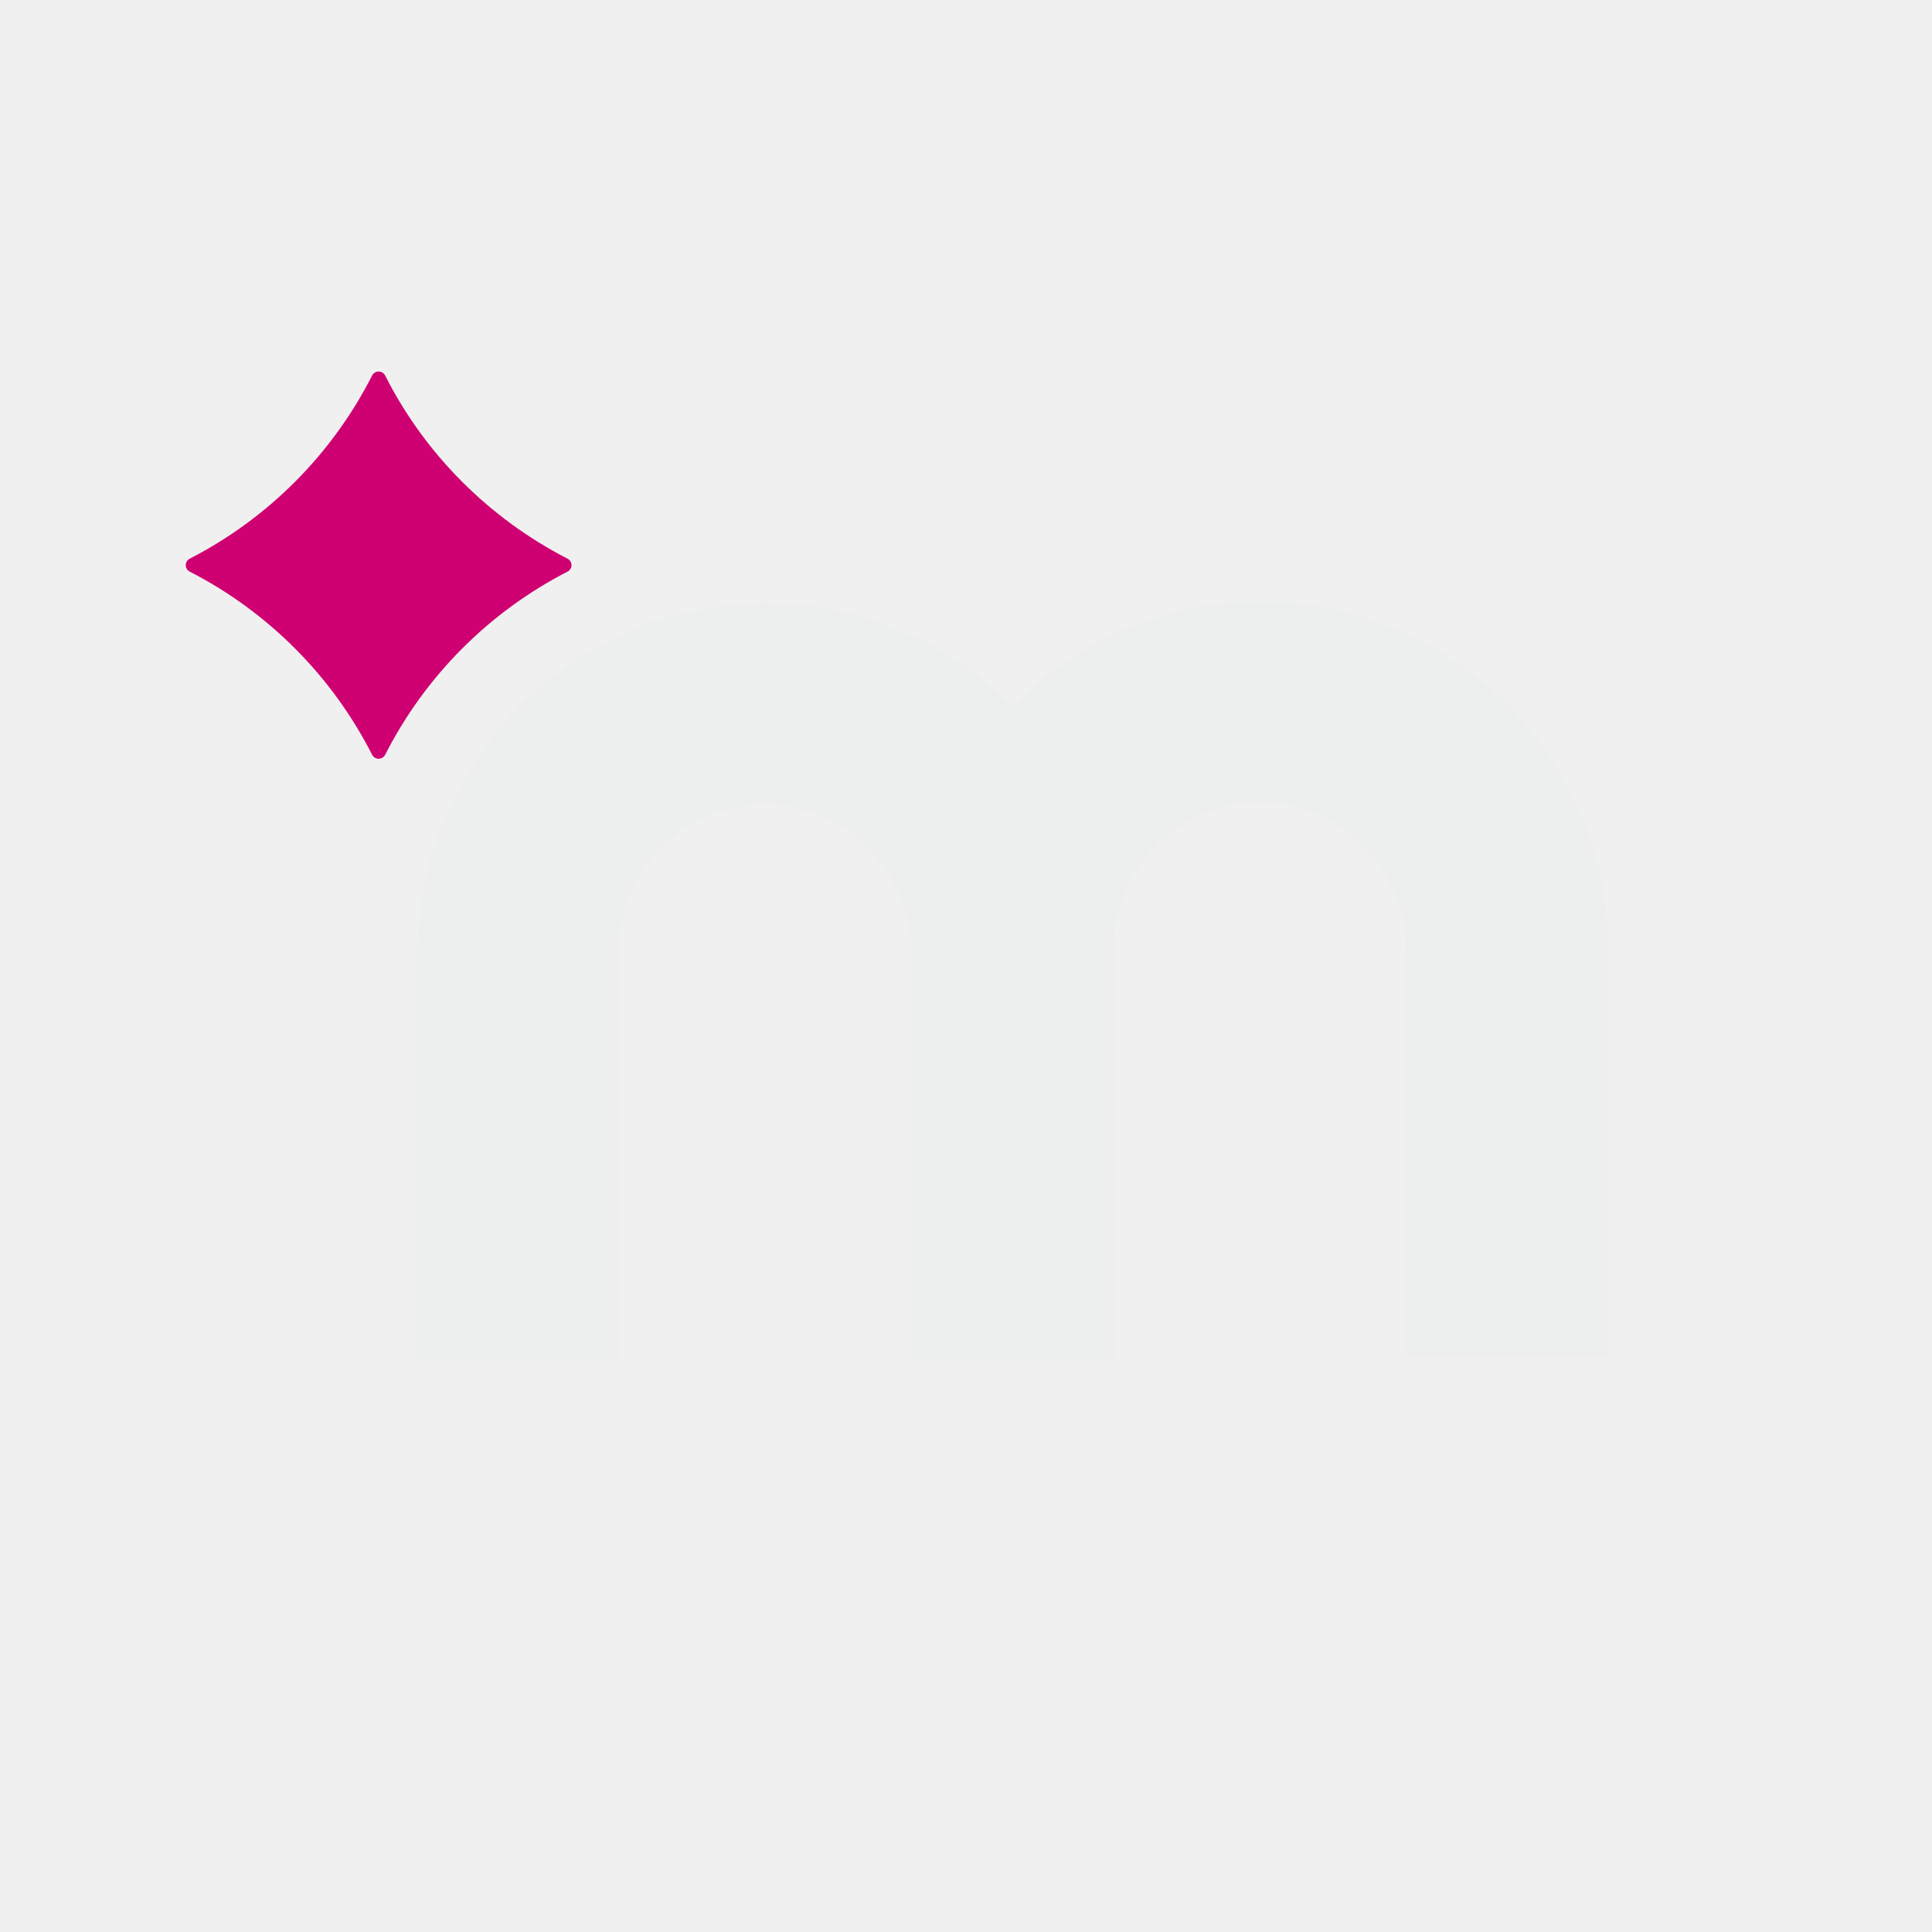
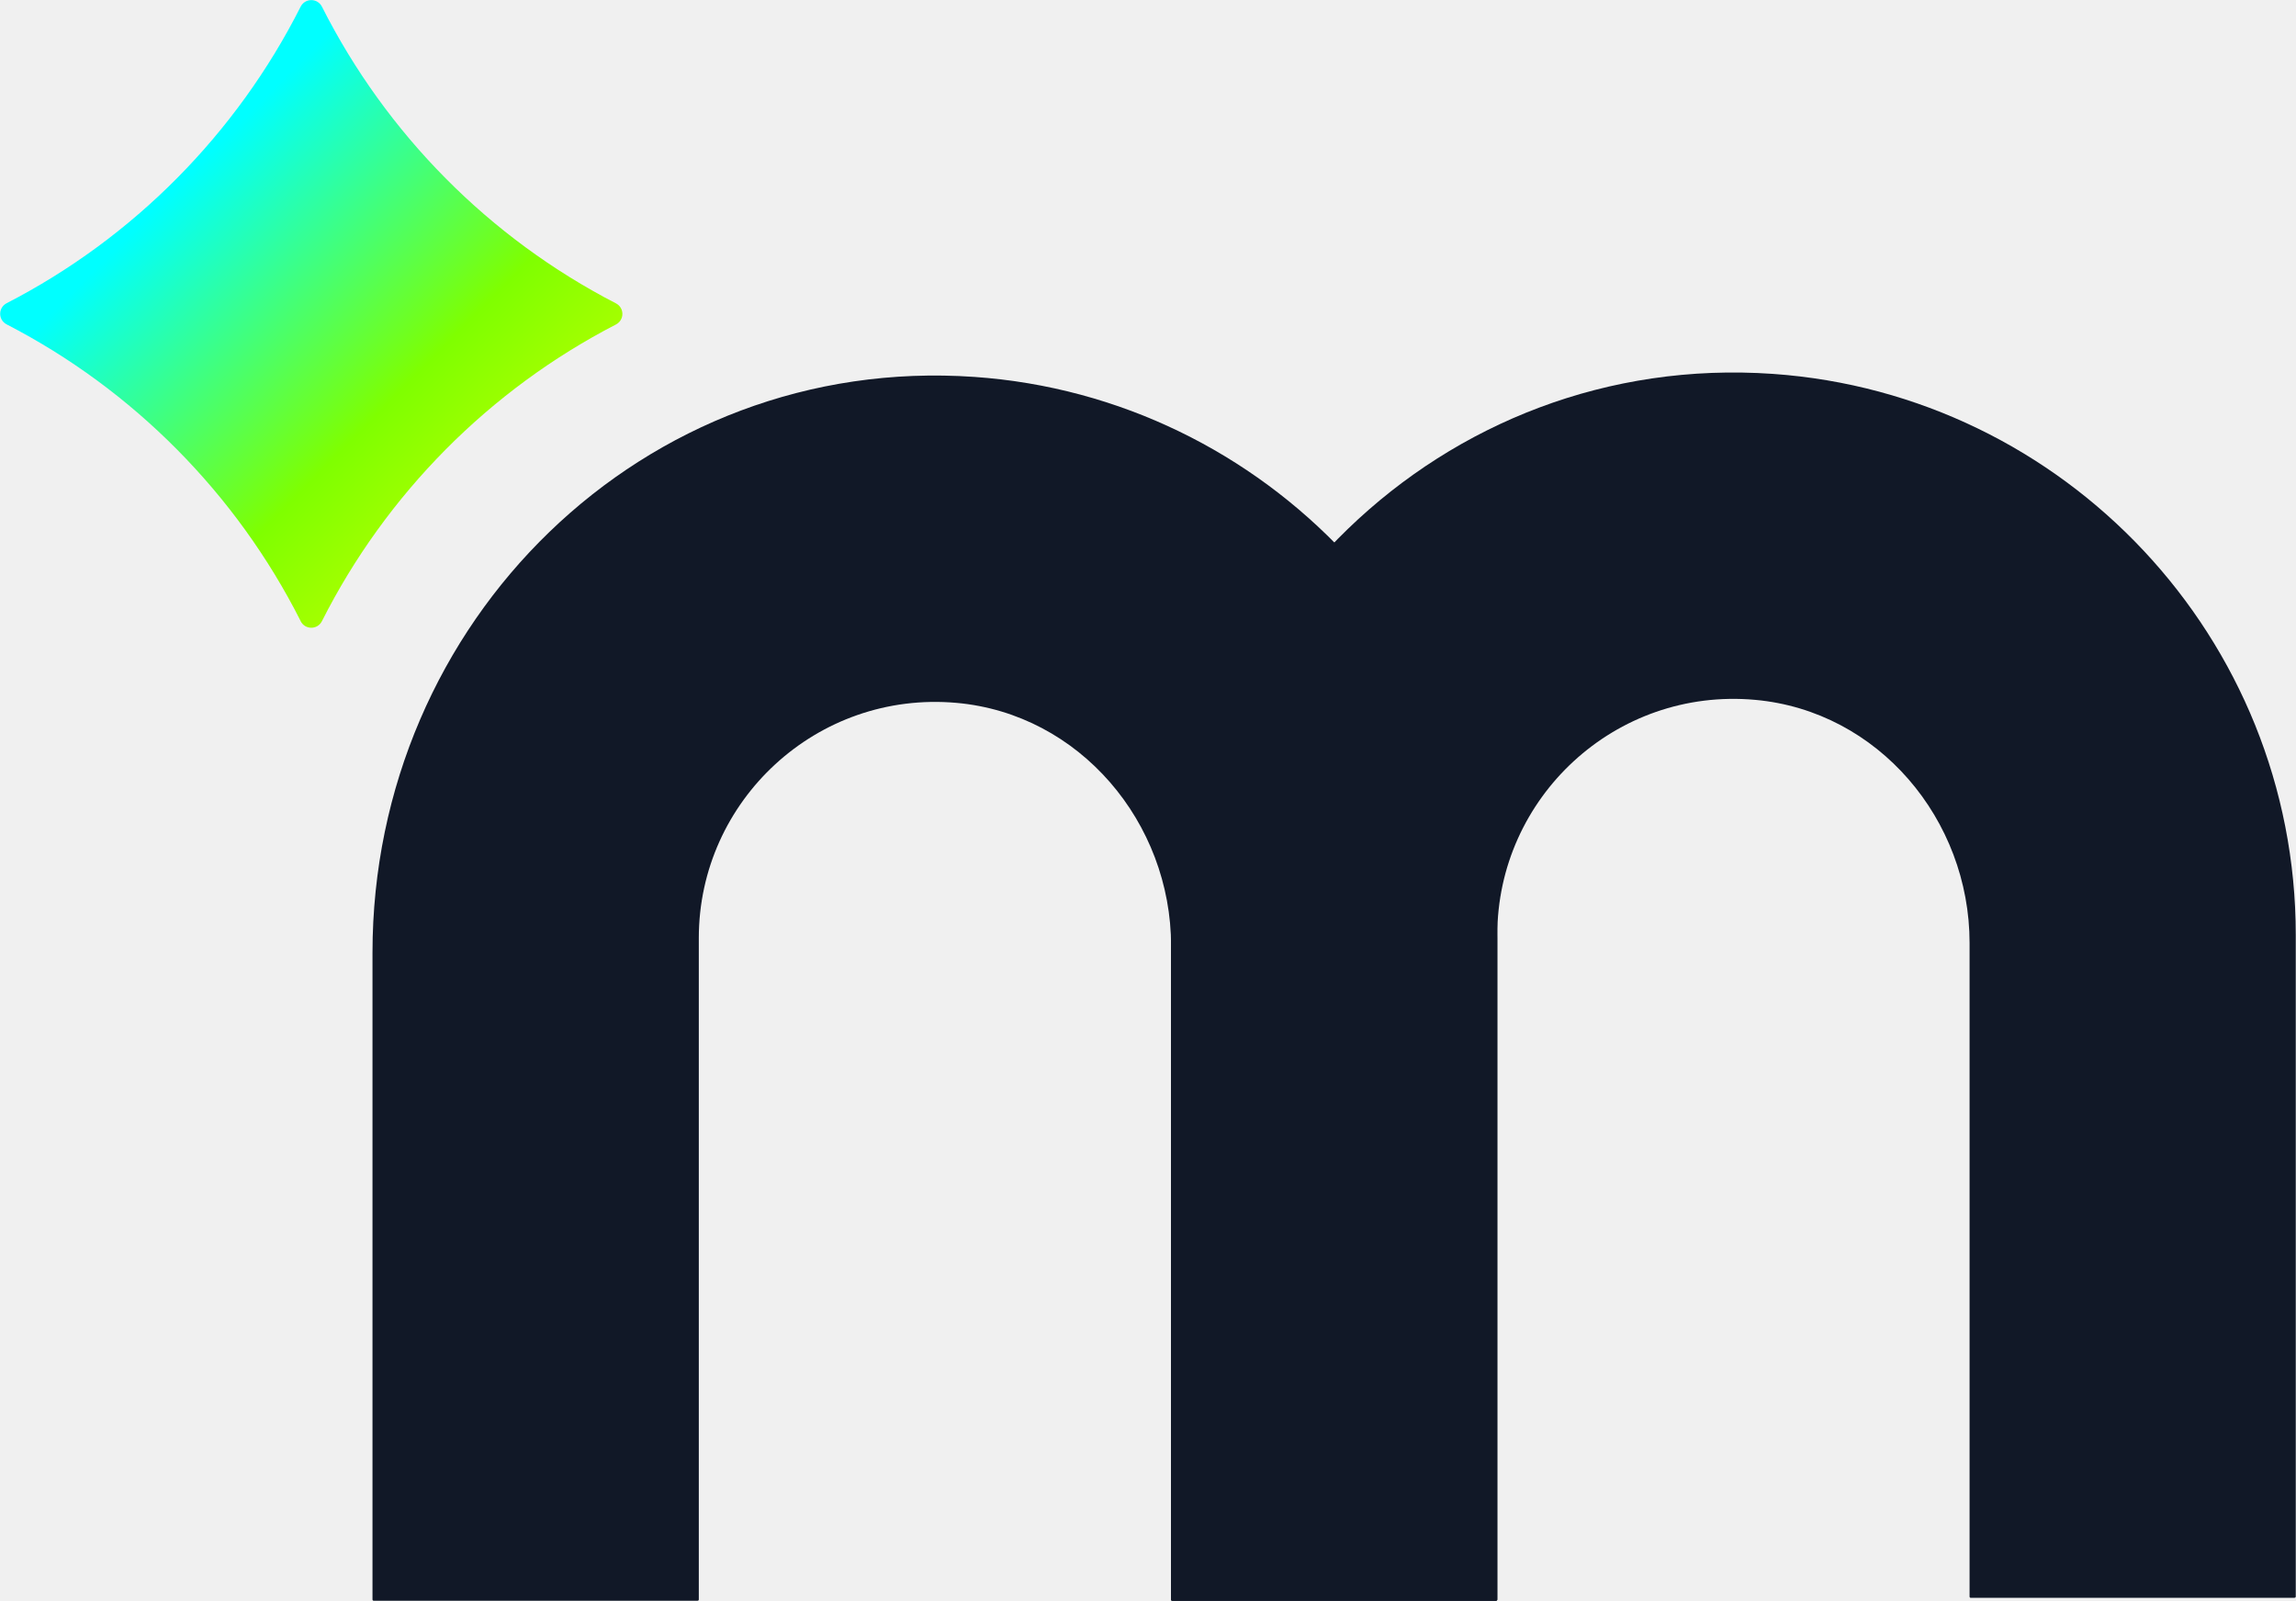
- <svg xmlns="http://www.w3.org/2000/svg" width="78" height="78" viewBox="0 0 78 78" fill="none">
-   <path d="M44.929 54.875H36.829C36.829 54.875 36.797 54.859 36.797 54.843V38.563C36.797 35.491 34.513 32.781 31.434 32.505C27.936 32.189 24.985 34.938 24.985 38.366V54.843C24.985 54.843 24.969 54.875 24.953 54.875H16.853C16.853 54.875 16.821 54.859 16.821 54.843V38.729C16.821 30.475 23.612 23.808 31.879 24.384C39.177 24.89 44.961 30.964 44.961 38.358V54.836C44.961 54.836 44.945 54.867 44.929 54.867V54.875Z" fill="#EDEFEE" />
-   <path d="M64.905 54.796H56.805C56.805 54.796 56.774 54.78 56.774 54.764V38.484C56.774 35.411 54.489 32.702 51.411 32.426C47.912 32.11 44.961 34.858 44.961 38.287V54.843C44.961 54.843 44.945 54.875 44.929 54.875H36.829C36.829 54.875 36.798 54.859 36.798 54.843V38.658C36.798 30.403 43.589 23.737 51.855 24.313C59.154 24.819 64.937 30.893 64.937 38.287V54.764C64.937 54.764 64.921 54.796 64.905 54.796Z" fill="#EDEFEE" />
-   <path d="M15.021 30.466C13.41 27.299 10.832 24.708 7.667 23.081C7.444 22.97 7.444 22.662 7.667 22.552C10.832 20.924 13.41 18.334 15.021 15.166C15.132 14.945 15.441 14.945 15.552 15.166C17.155 18.334 19.741 20.924 22.906 22.552C23.129 22.662 23.129 22.97 22.906 23.081C19.741 24.708 17.163 27.299 15.552 30.466C15.441 30.688 15.132 30.688 15.021 30.466Z" fill="#E3007C" />
-   <g style="mix-blend-mode:hard-light" opacity="0.09">
-     <path d="M15.021 30.466C13.41 27.299 10.832 24.708 7.667 23.081C7.444 22.97 7.444 22.662 7.667 22.552C10.832 20.924 13.41 18.334 15.021 15.166C15.132 14.945 15.441 14.945 15.552 15.166C17.155 18.334 19.741 20.924 22.906 22.552C23.129 22.662 23.129 22.97 22.906 23.081C19.741 24.708 17.163 27.299 15.552 30.466C15.441 30.688 15.132 30.688 15.021 30.466Z" fill="black" />
+ <svg xmlns="http://www.w3.org/2000/svg" width="175" height="122" viewBox="0 0 174.41 121.6" fill="none">
+   <defs>
+     <linearGradient id="mv-star-grad" x1="13.6" y1="13.94" x2="45.74" y2="45.65" gradientUnits="userSpaceOnUse">
+       <stop offset="0%" stop-color="#00FFFF" />
+       <stop offset="51%" stop-color="#7FFF00" />
+       <stop offset="98%" stop-color="#DEFF00" />
+     </linearGradient>
+   </defs>
+   <style>
+     .mv-icon-arch {
+       fill: #111827;
+     }
+     @media (prefers-color-scheme: dark) {
+       .mv-icon-arch {
+         fill: #ffffff;
+       }
+     }
+   </style>
+   <g>
+     <path class="mv-icon-arch" d="M113.66,121.6h-24.61c-.05,0-.09-.04-.09-.09v-49.65c0-9.38-6.94-17.63-16.29-18.47-10.63-.95-19.59,7.43-19.59,17.86v50.25c0,.05-.04.09-.09.09h-24.61c-.05,0-.09-.04-.09-.09v-49.13c0-25.18,20.61-45.49,45.73-43.74,22.16,1.55,39.72,20.07,39.72,42.62v50.25c0,.05-.04.09-.09.09Z" />
+     <path class="mv-icon-arch" d="M174.32,121.37h-24.61c-.05,0-.09-.04-.09-.09v-49.65c0-9.38-6.94-17.63-16.29-18.47-10.63-.96-19.59,7.43-19.59,17.86v50.48c0,.05-.04.09-.09.09h-24.61c-.05,0-.09-.04-.09-.09v-49.36c0-25.18,20.61-45.49,45.73-43.74,22.16,1.55,39.72,20.07,39.72,42.62v50.25c0,.05-.04.09-.09.09Z" />
  </g>
+   <path d="M22.83,47.17C17.95,37.51,10.11,29.6.5,24.64c-.66-.34-.66-1.27,0-1.61C10.11,18.08,17.95,10.17,22.83.51c.34-.67,1.28-.67,1.62,0,4.88,9.66,12.71,17.57,22.33,22.53.66.34.66,1.27,0,1.61-9.61,4.96-17.45,12.87-22.33,22.53-.34.67-1.28.67-1.62,0Z" fill="url(#mv-star-grad)" />
</svg>
